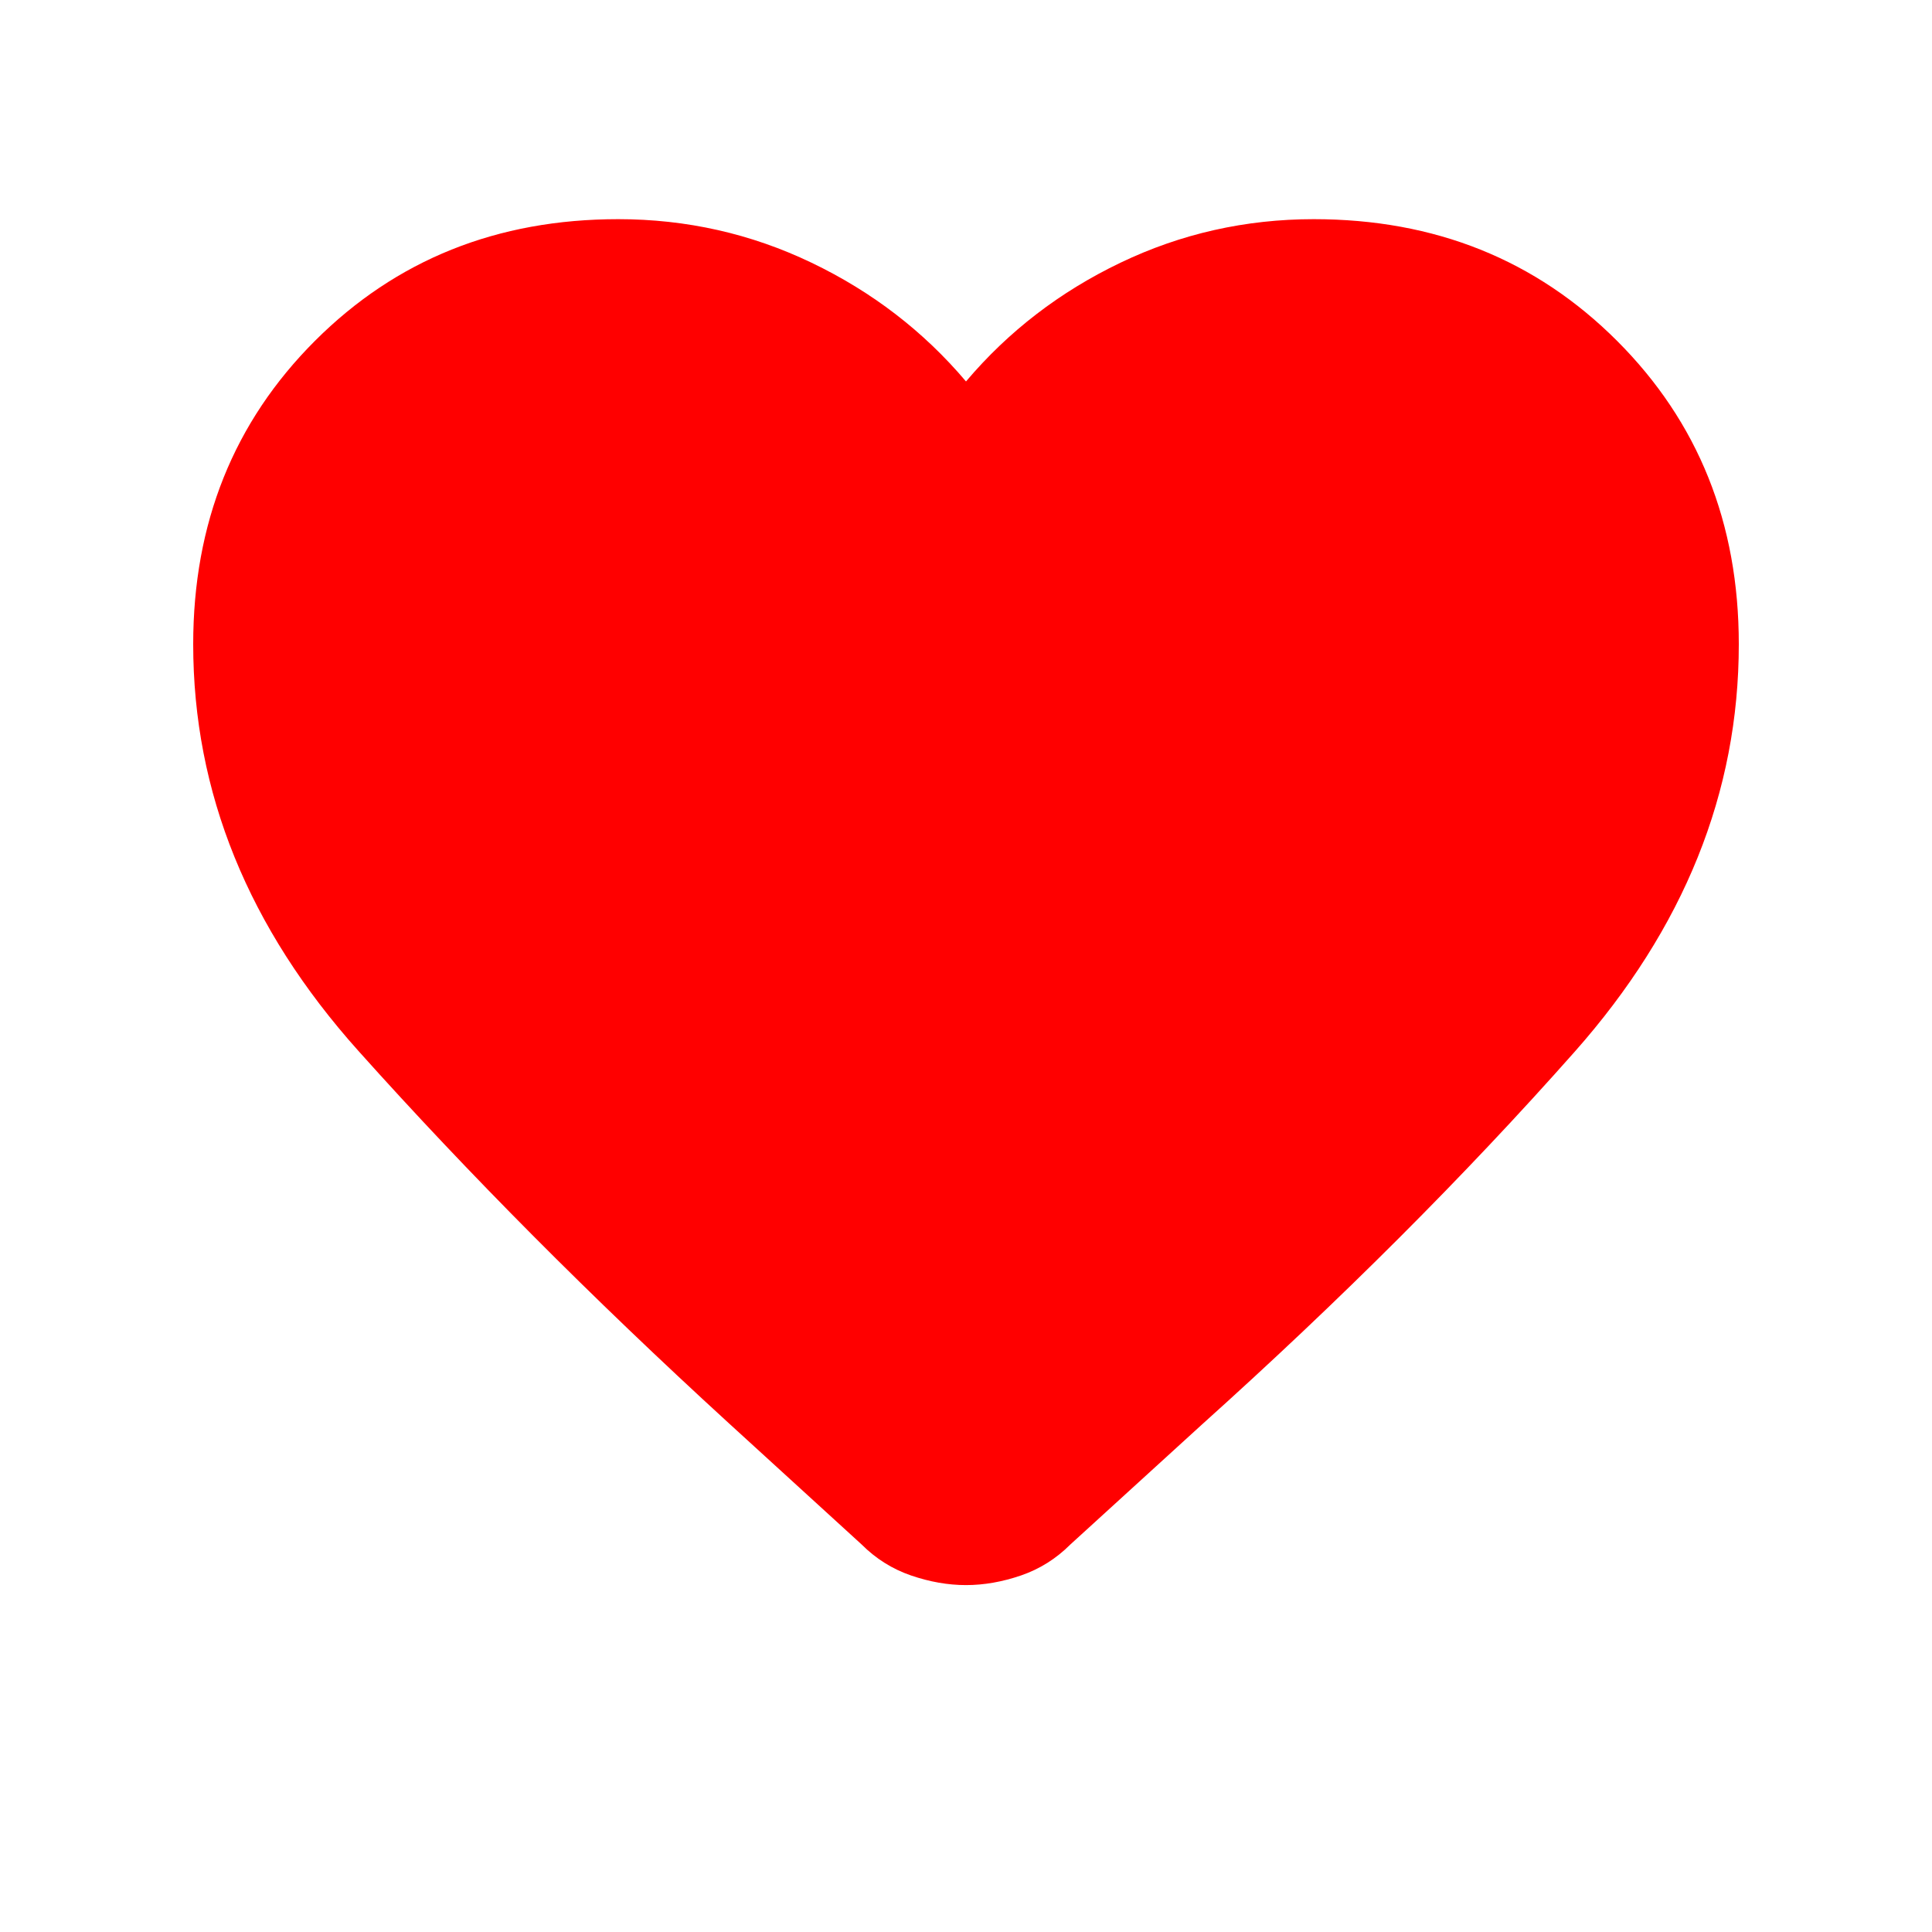
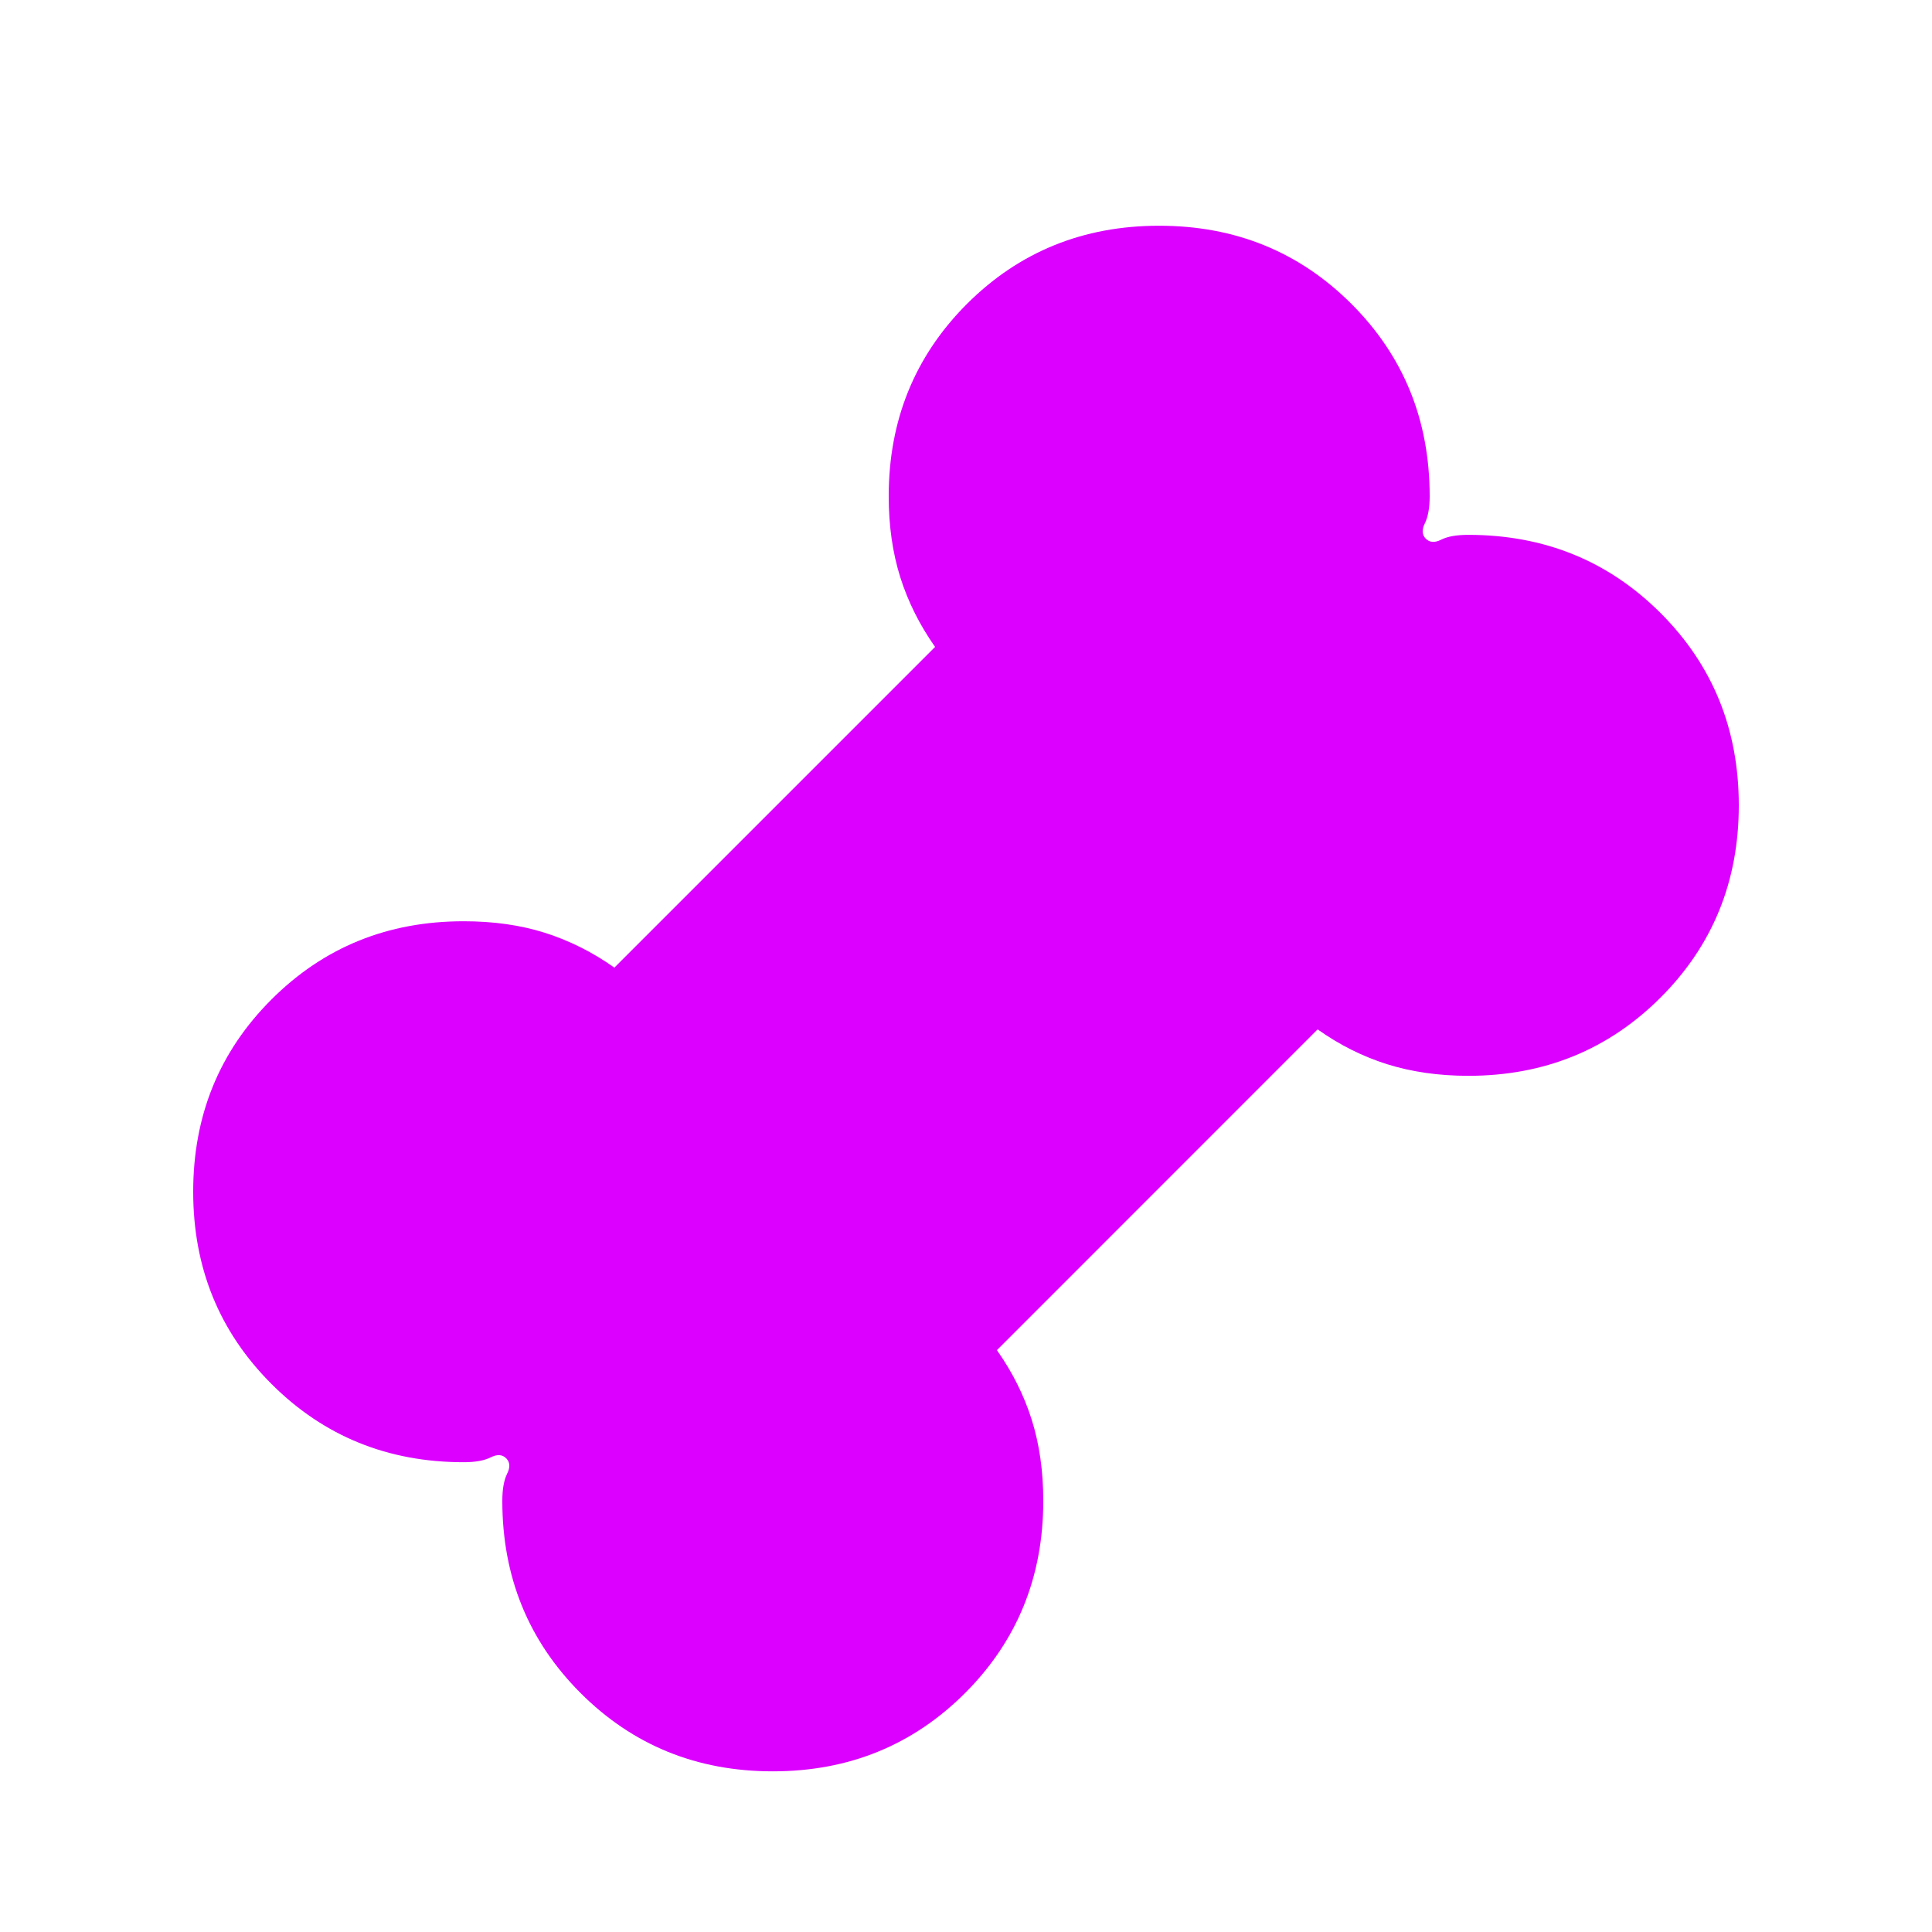
<svg xmlns="http://www.w3.org/2000/svg" width="25" height="25" viewBox="0 0 25 25" fill="none">
-   <g id="favorite_FILL1_wght400_GRAD0_opsz24 2">
-     <path id="Vector" d="M12.5 20.511C12.267 20.511 12.029 20.469 11.787 20.386C11.546 20.303 11.333 20.169 11.15 19.986L9.425 18.411C7.658 16.794 6.062 15.19 4.638 13.599C3.212 12.007 2.5 10.253 2.5 8.336C2.5 6.769 3.025 5.461 4.075 4.411C5.125 3.361 6.433 2.836 8 2.836C8.883 2.836 9.717 3.024 10.5 3.399C11.283 3.774 11.95 4.286 12.5 4.936C13.05 4.286 13.717 3.774 14.5 3.399C15.283 3.024 16.117 2.836 17 2.836C18.567 2.836 19.875 3.361 20.925 4.411C21.975 5.461 22.5 6.769 22.5 8.336C22.5 10.253 21.792 12.011 20.375 13.611C18.958 15.211 17.35 16.819 15.55 18.436L13.85 19.986C13.667 20.169 13.454 20.303 13.213 20.386C12.971 20.469 12.733 20.511 12.5 20.511Z" fill="#FF0000" />
+   <g id="pet_supplies_FILL1_wght400_GRAD0_opsz24 1">
+     <path id="Vector" d="M10 22.921C9.017 22.921 8.188 22.583 7.513 21.908C6.838 21.233 6.5 20.404 6.5 19.421C6.5 19.27 6.521 19.154 6.562 19.07C6.604 18.987 6.6 18.921 6.55 18.87C6.5 18.82 6.433 18.816 6.35 18.858C6.267 18.9 6.15 18.921 6 18.921C5.017 18.921 4.188 18.583 3.513 17.908C2.837 17.233 2.5 16.404 2.5 15.421C2.5 14.437 2.837 13.608 3.513 12.933C4.188 12.258 5.017 11.921 6 11.921C6.383 11.921 6.733 11.97 7.05 12.07C7.367 12.171 7.667 12.32 7.95 12.521L12.1 8.371C11.9 8.087 11.75 7.787 11.65 7.471C11.55 7.154 11.5 6.804 11.5 6.421C11.5 5.437 11.838 4.608 12.512 3.933C13.188 3.258 14.017 2.921 15 2.921C15.983 2.921 16.812 3.258 17.488 3.933C18.163 4.608 18.5 5.437 18.5 6.421C18.5 6.571 18.479 6.687 18.438 6.771C18.396 6.854 18.4 6.921 18.45 6.971C18.5 7.021 18.567 7.025 18.65 6.983C18.733 6.941 18.85 6.921 19 6.921C19.983 6.921 20.812 7.258 21.488 7.933C22.163 8.608 22.5 9.437 22.5 10.421C22.5 11.404 22.163 12.233 21.488 12.908C20.812 13.583 19.983 13.921 19 13.921C18.617 13.921 18.267 13.87 17.95 13.771C17.633 13.671 17.333 13.521 17.05 13.32L12.9 17.471C13.1 17.754 13.25 18.054 13.35 18.37C13.45 18.687 13.5 19.037 13.5 19.421C13.5 20.404 13.162 21.233 12.488 21.908C11.812 22.583 10.983 22.921 10 22.921Z" fill="#DB00FF" />
  </g>
</svg>
